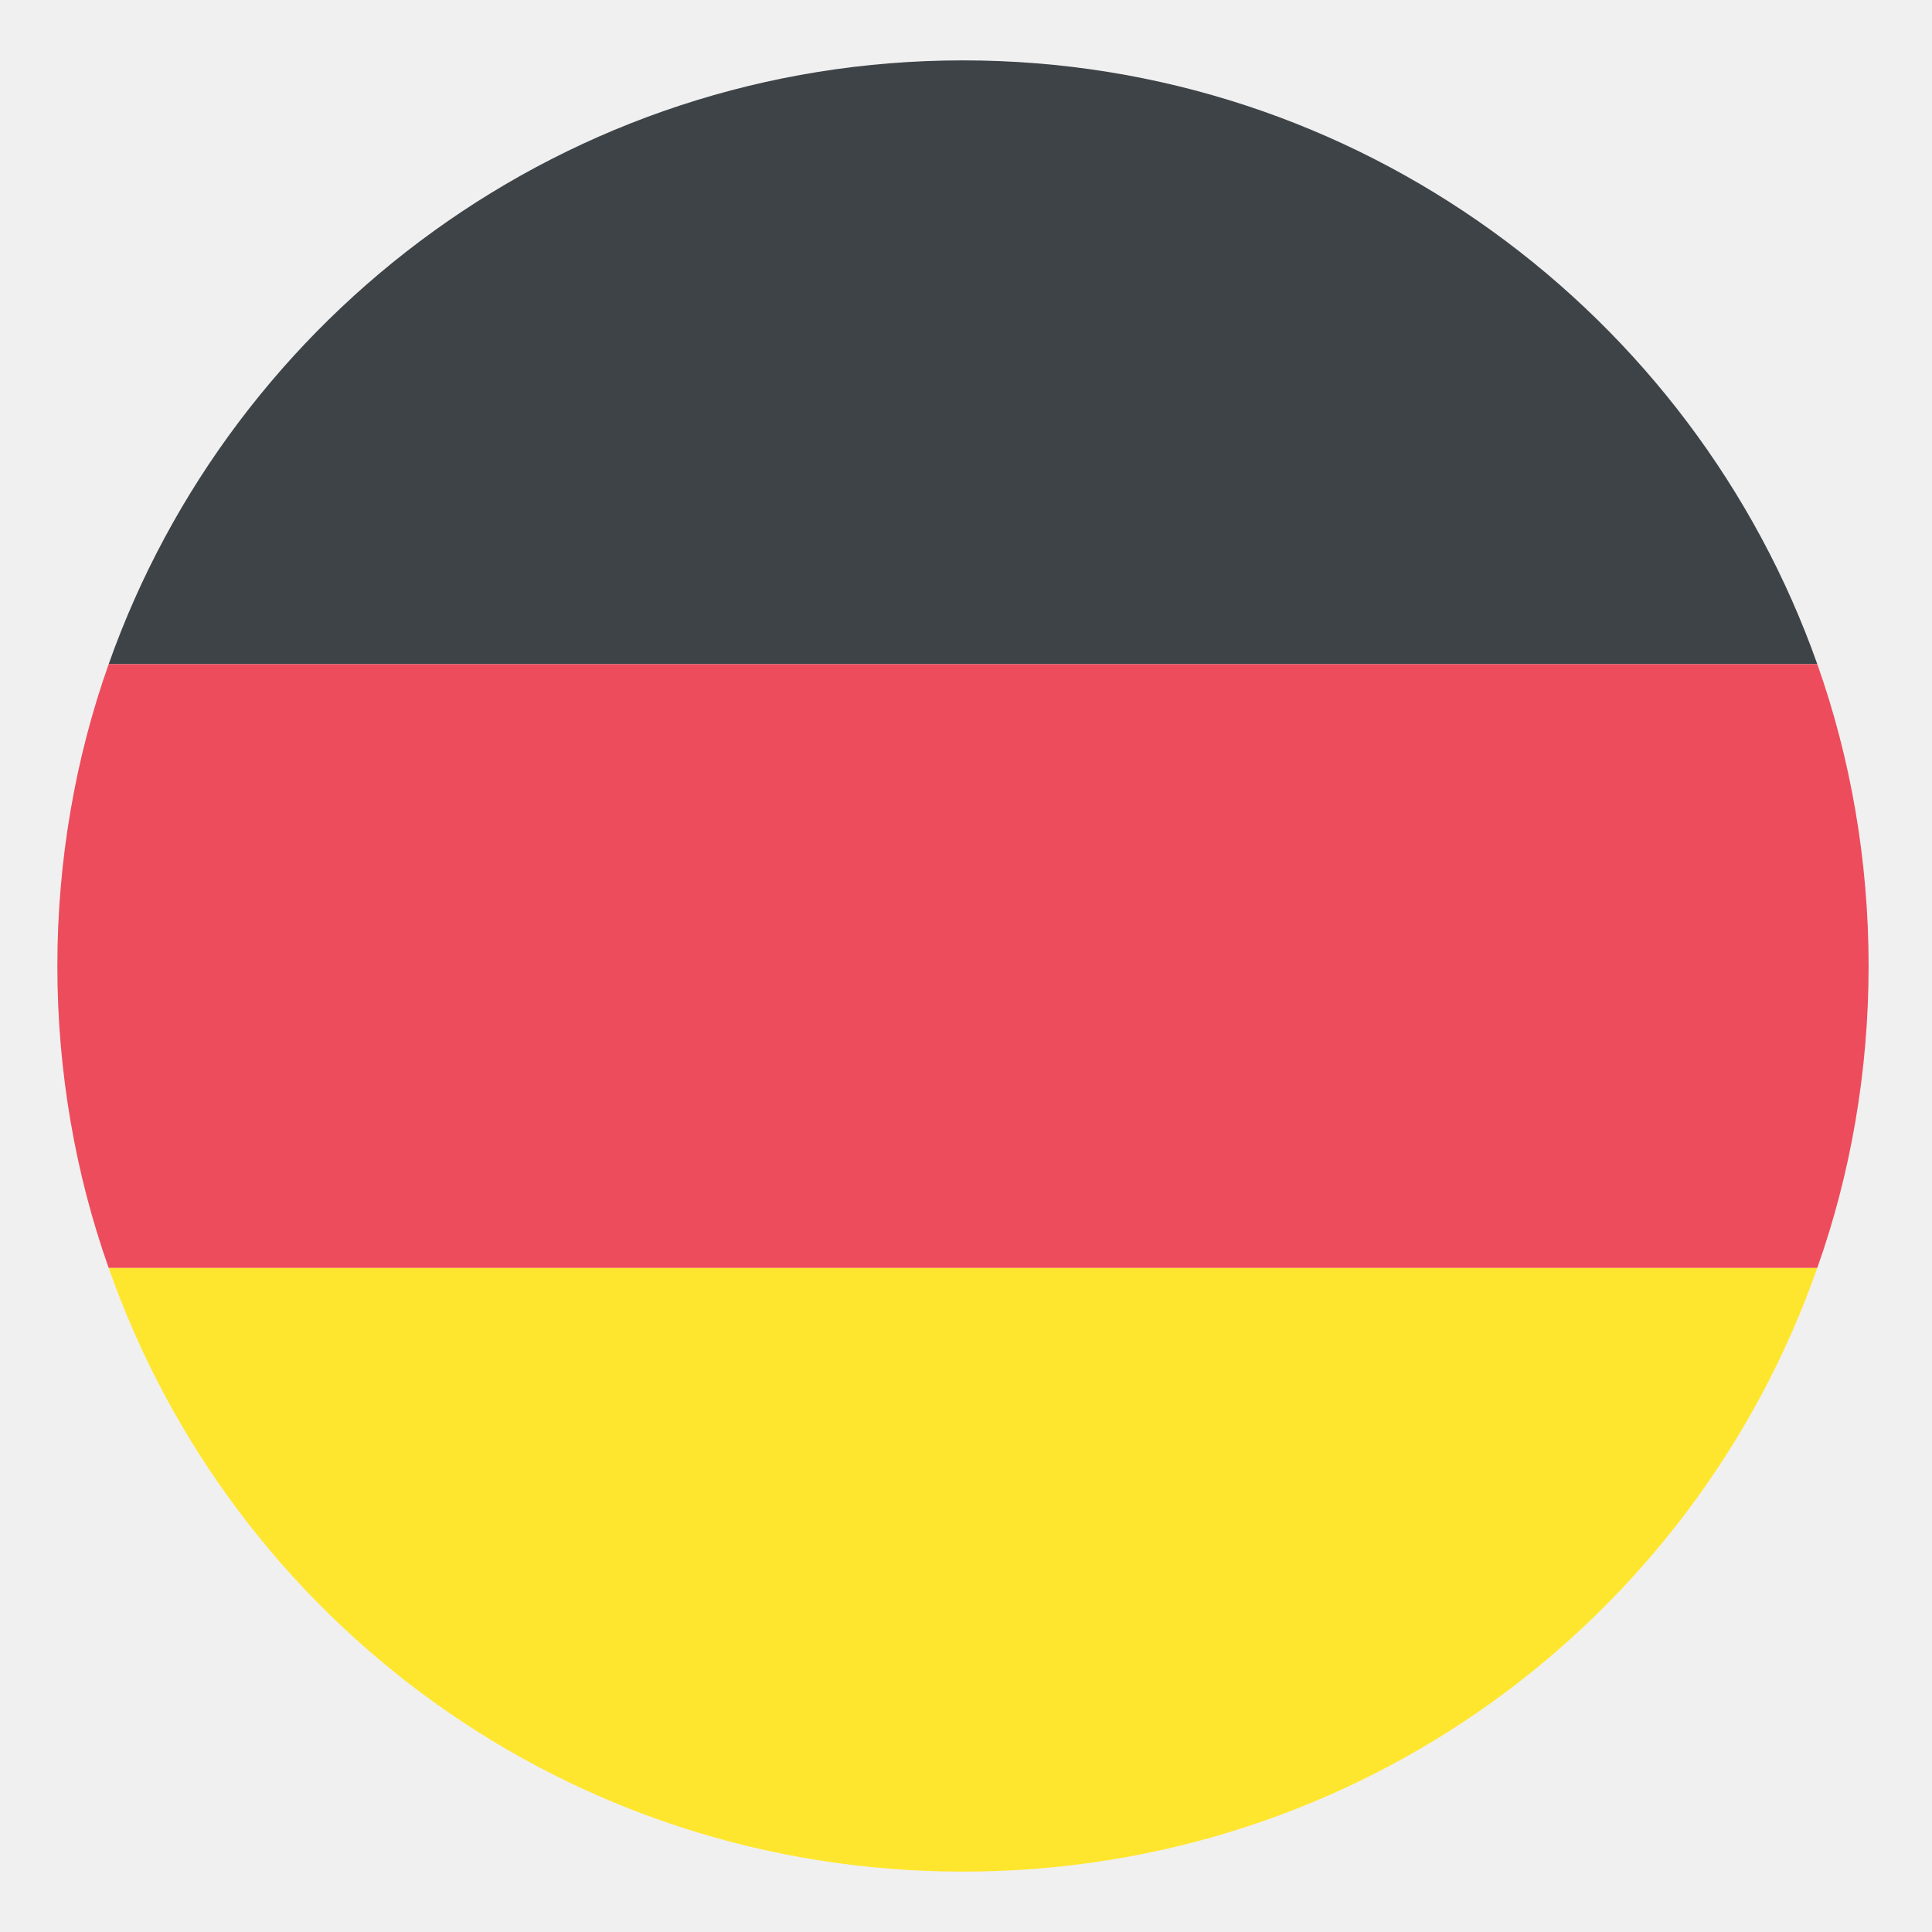
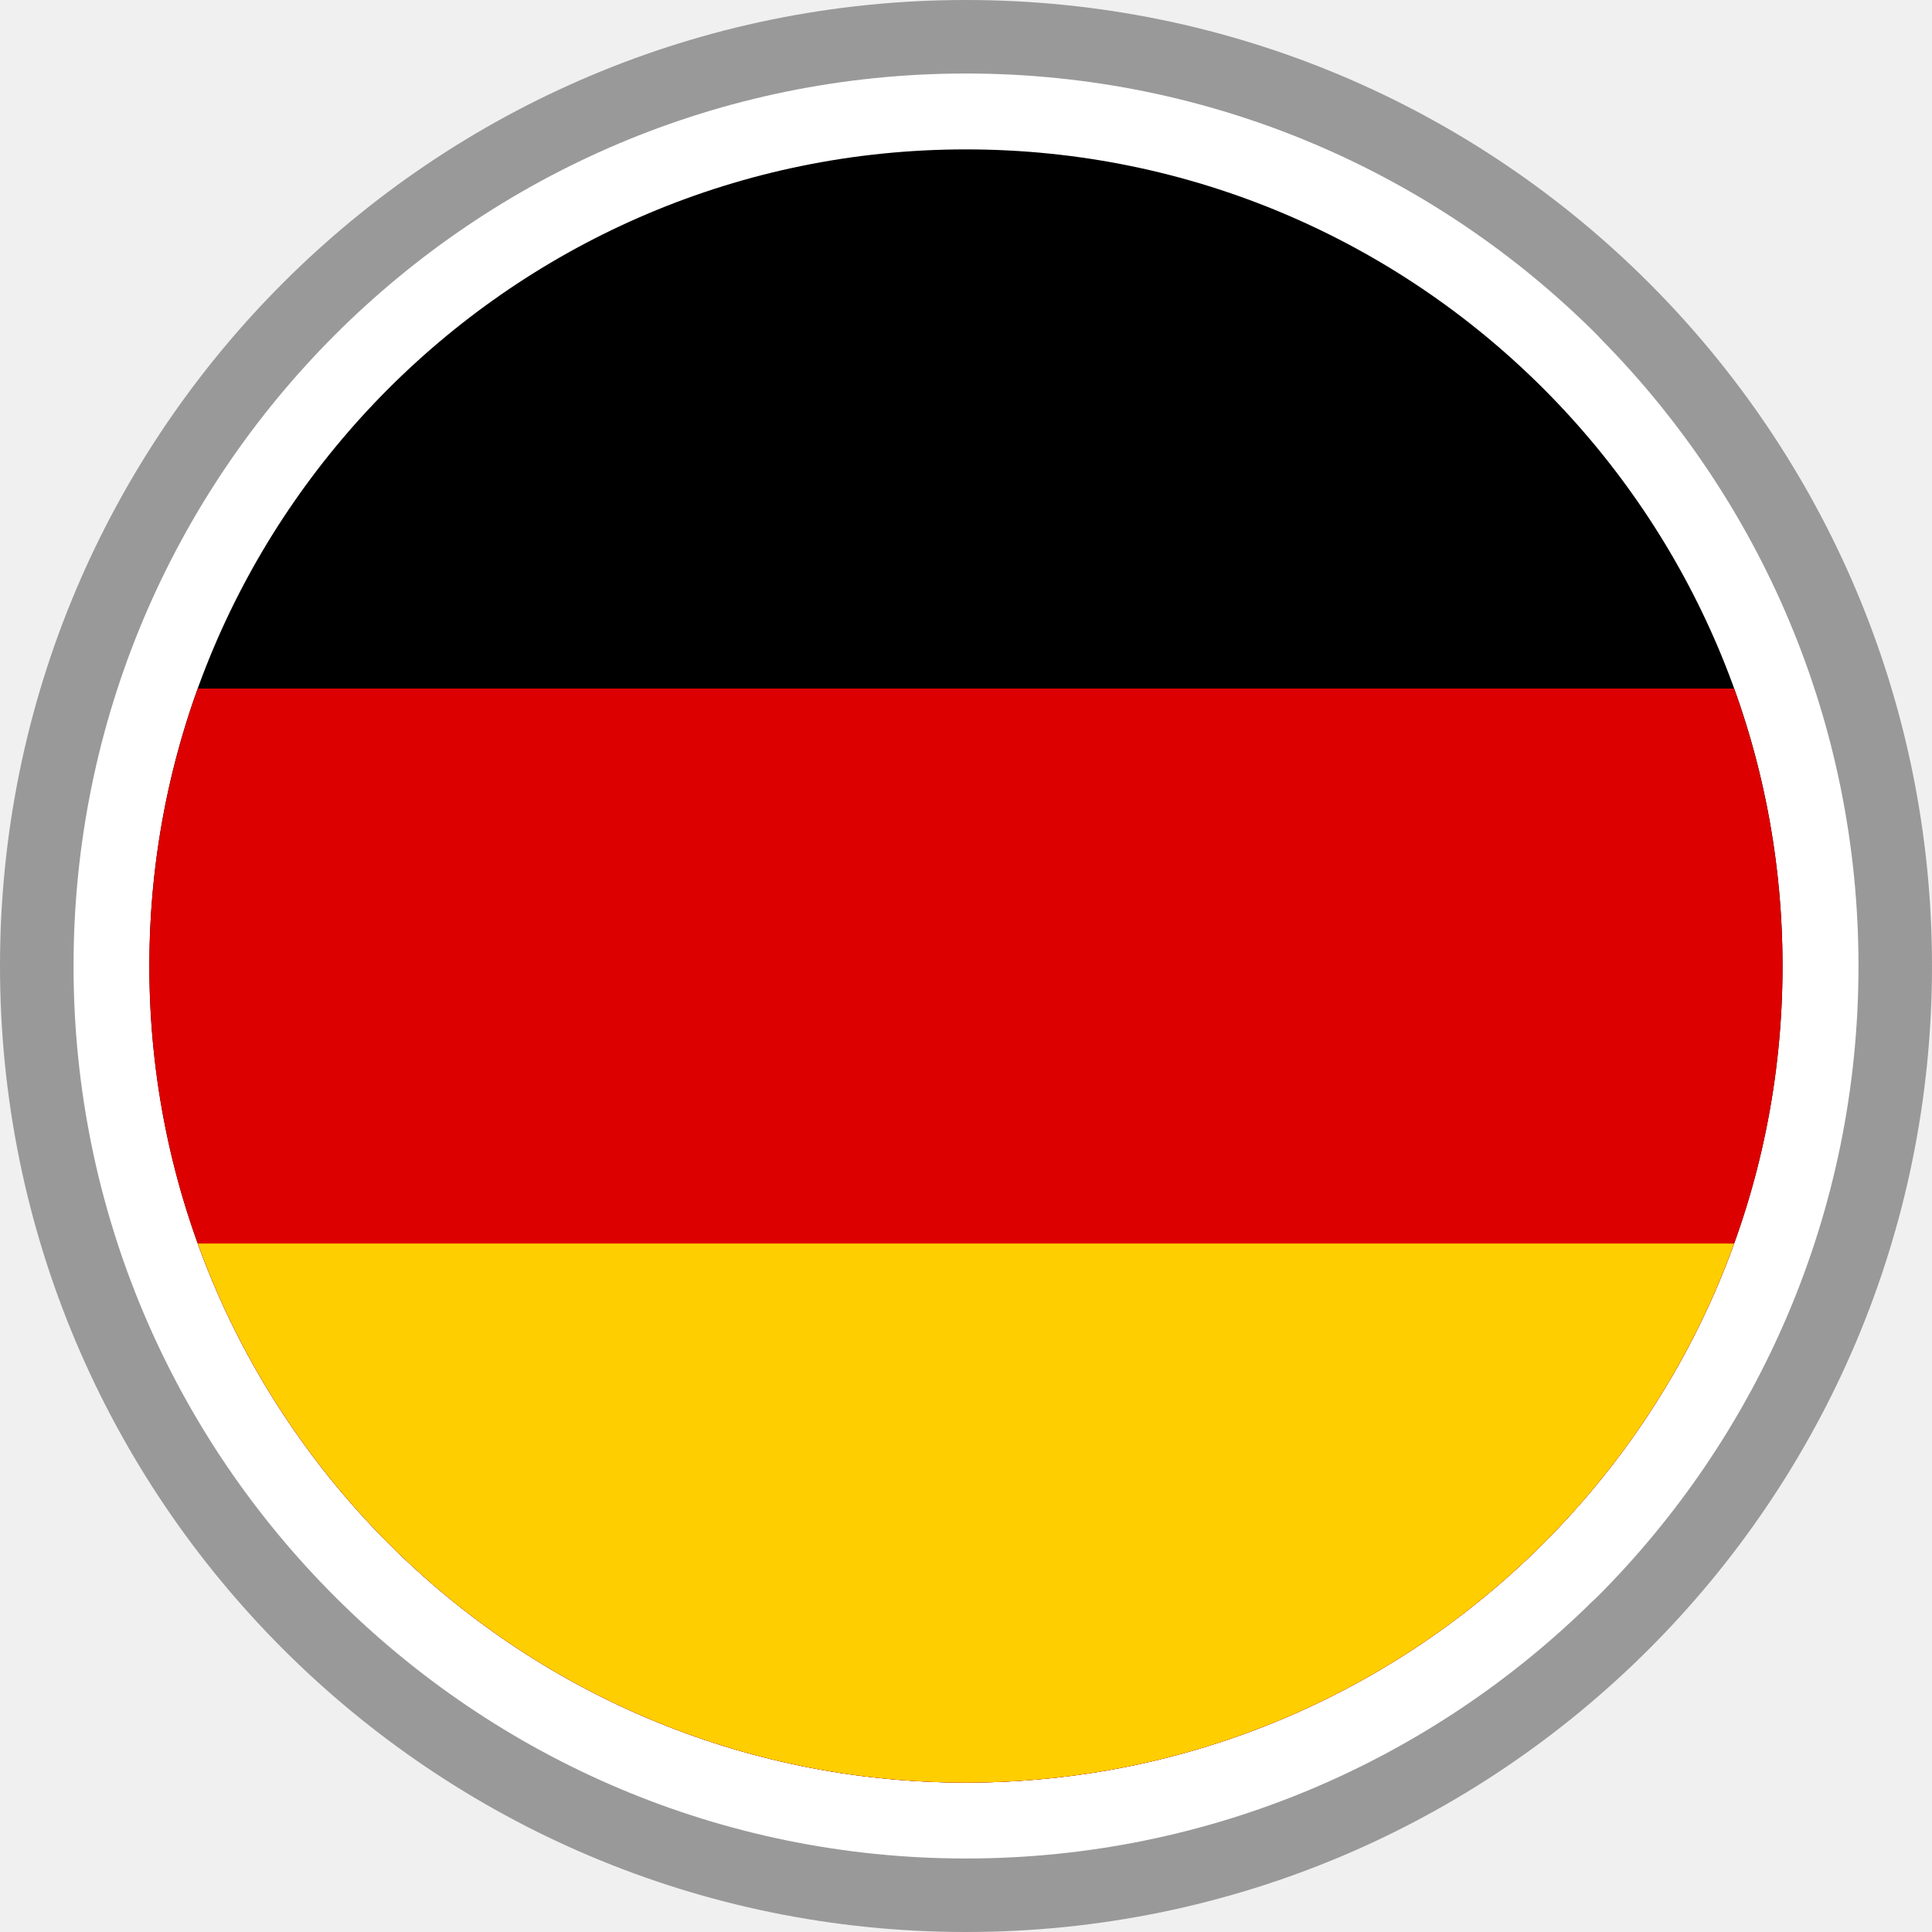
- <svg xmlns="http://www.w3.org/2000/svg" aria-hidden="true" height="1em" preserveAspectRatio="xMidYMid meet" role="img" viewBox="0 0 64 64" width="1em">
-   <rect fill="none" height="64" stroke="none" width="64" x="0" y="0" />
-   <path d="M31.9 2C18.8 2 7.7 10.4 3.6 22h56.6C56.1 10.4 45 2 31.9 2z" fill="#3e4347" />
-   <path d="M31.9 62c13.1 0 24.2-8.3 28.3-20H3.6c4.1 11.7 15.2 20 28.3 20z" fill="#ffe62e" />
-   <path d="M3.6 22c-1.1 3.1-1.7 6.5-1.7 10s.6 6.9 1.7 10h56.6c1.1-3.1 1.7-6.5 1.7-10s-.6-6.9-1.7-10H3.6" fill="#ed4c5c" />
+ <svg xmlns="http://www.w3.org/2000/svg" shape-rendering="geometricPrecision" text-rendering="geometricPrecision" image-rendering="optimizeQuality" fill-rule="evenodd" clip-rule="evenodd" viewBox="0 0 512 512">
+   <g fill-rule="nonzero">
+     <path fill="#999" d="M256 0c70.68 0 134.69 28.66 181.01 74.99C483.34 121.31 512 185.32 512 256c0 70.68-28.66 134.69-74.99 181.01C390.69 483.34 326.68 512 256 512c-70.68 0-134.69-28.66-181.01-74.99C28.66 390.69 0 326.68 0 256c0-70.68 28.66-134.69 74.99-181.01C121.31 28.66 185.32 0 256 0z" />
+     <path fill="#fff" d="M256 19.48c65.3 0 124.46 26.48 167.25 69.27l1.09 1.18c42.14 42.71 68.18 101.37 68.18 166.06 0 65.31-26.5 124.46-69.29 167.25l-1.18 1.09c-42.73 42.16-101.4 68.19-166.05 68.19-65.23 0-124.37-26.51-167.18-69.33-42.84-42.74-69.33-101.89-69.33-167.2 0-65.31 26.48-124.45 69.27-167.24C131.55 45.96 190.7 19.48 256 19.48z" />
+     <path d="M255.99 39.59c119.51 0 216.4 96.89 216.4 216.4 0 119.52-96.89 216.42-216.4 216.42-119.52 0-216.41-96.9-216.41-216.42 0-119.51 96.89-216.4 216.41-216.4z" />
+     <path fill="#D00" d="M459.56 182.47H52.41c-8.3 22.96-12.83 47.71-12.83 73.52 0 119.52 96.89 216.42 216.41 216.42 119.51 0 216.4-96.9 216.4-216.42 0-25.81-4.53-50.56-12.83-73.52z" />
+     <path fill="#FFCE00" d="M459.56 329.55H52.41c30.11 83.32 109.89 142.86 203.58 142.86 93.69 0 173.47-59.54 203.57-142.86z" />
+   </g>
</svg>
